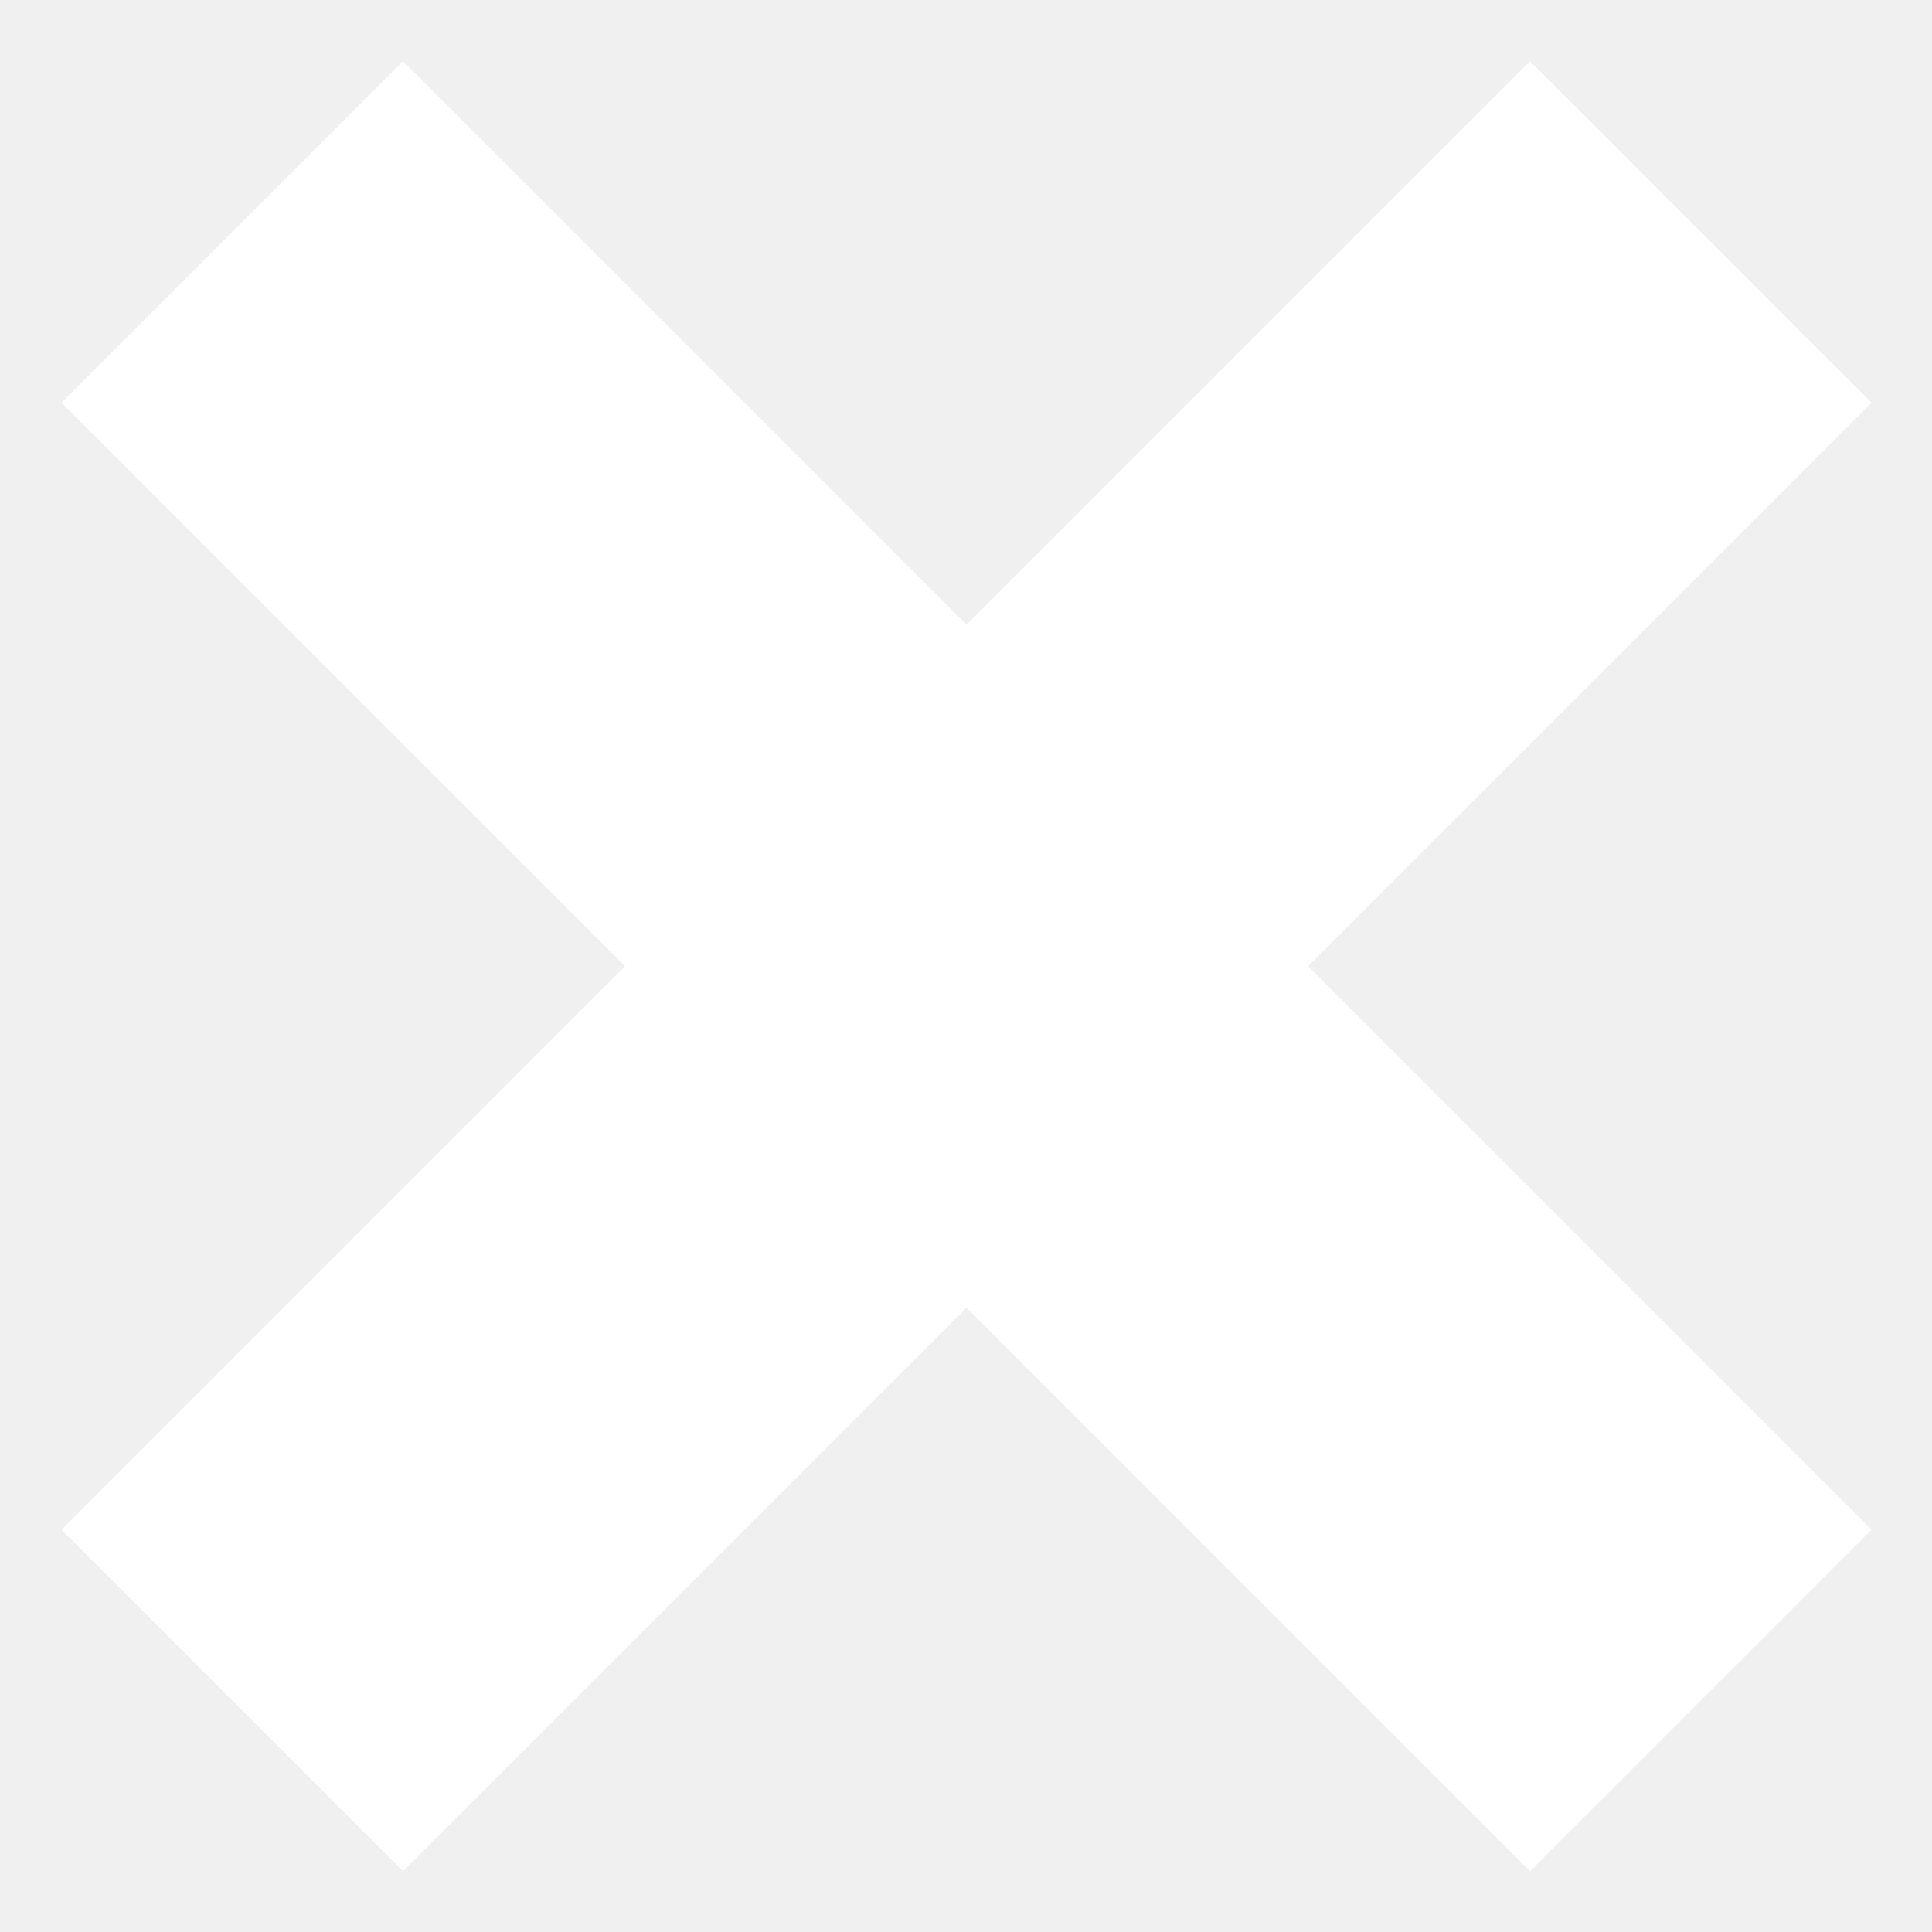
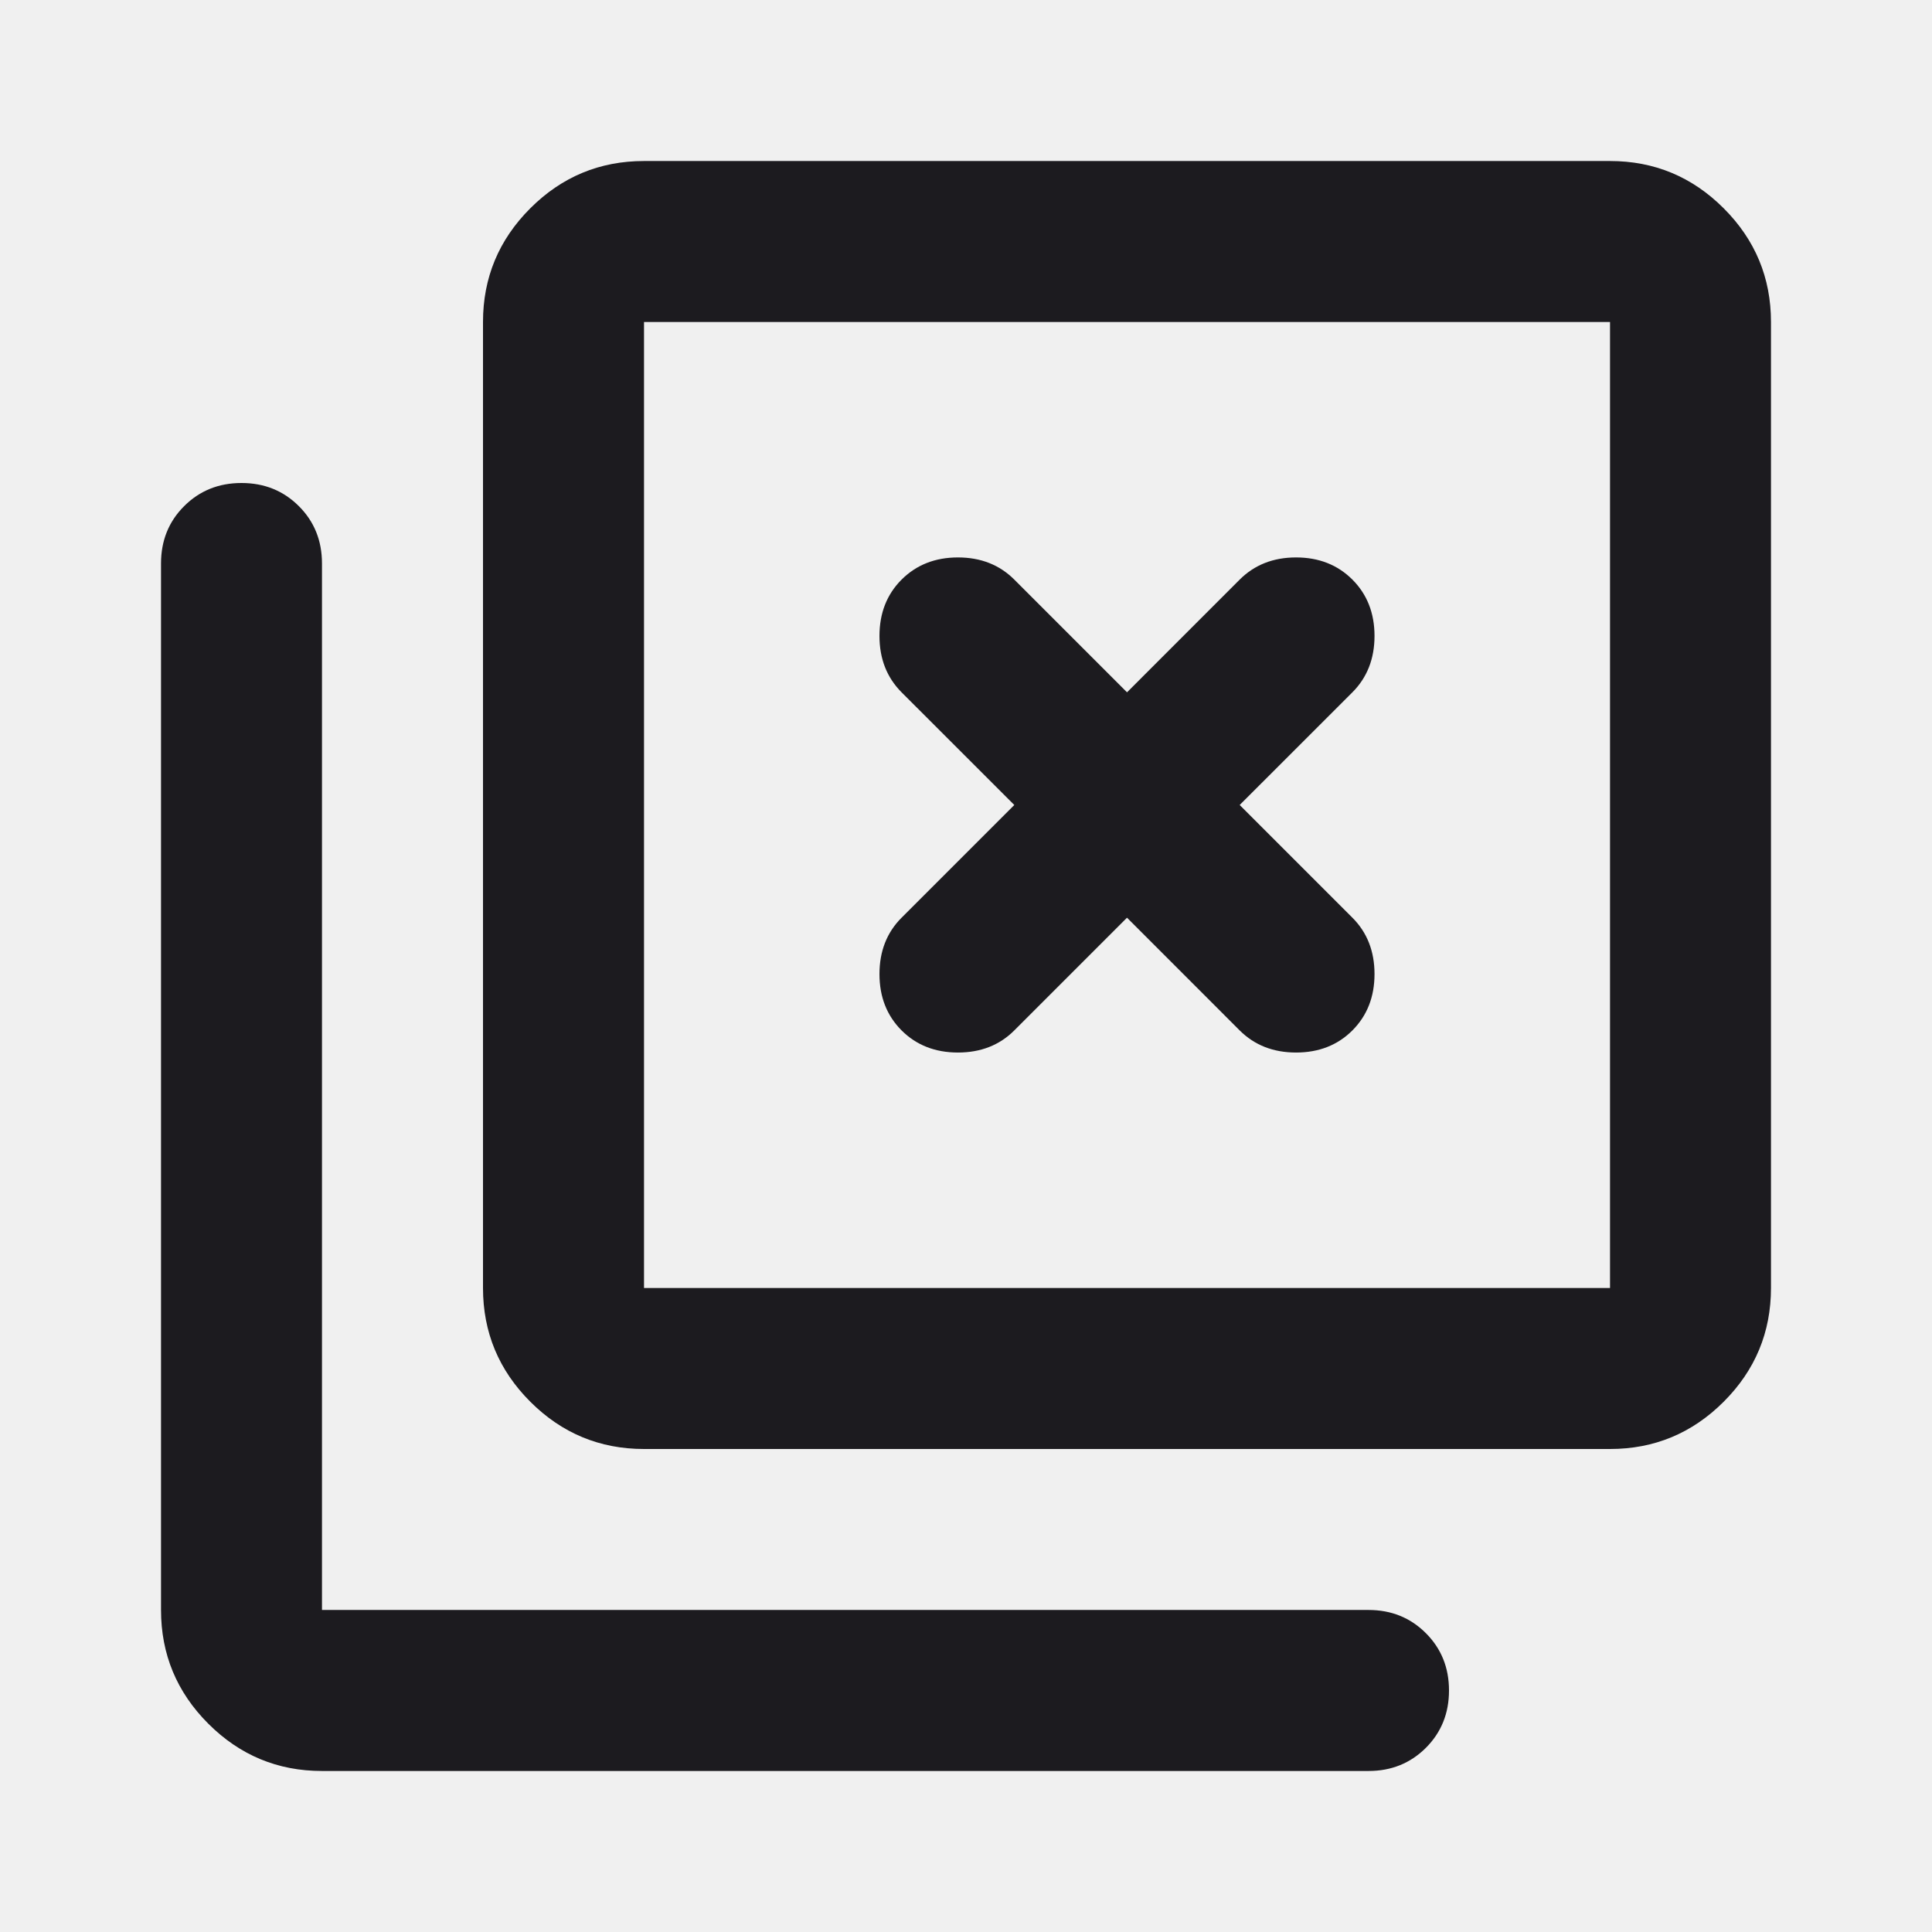
- <svg xmlns="http://www.w3.org/2000/svg" width="30" height="30" fill="none">
-   <path fill="#fff" d="m20.311 15.003 8.75-8.75L23.758.95l-8.75 8.75L6.258.95.955 6.253l8.75 8.75-8.75 8.75 5.303 5.303 8.75-8.75 8.75 8.75 5.303-5.303-8.75-8.75z" />
+ <svg xmlns="http://www.w3.org/2000/svg" width="38" height="38" viewBox="0 0 38 38" fill="none">
+   <mask id="mask0_33_67" style="mask-type:alpha" maskUnits="userSpaceOnUse" x="0" y="0" width="38" height="38">
+     <rect width="38" height="38" fill="#D9D9D9" />
+   </mask>
+   <g mask="url(#mask0_33_67)">
+     <path d="M12.667 28.5C11.796 28.5 11.05 28.19 10.43 27.57C9.81 26.95 9.5 26.204 9.5 25.333V6.333C9.5 5.462 9.81 4.717 10.43 4.097C11.05 3.477 11.796 3.167 12.667 3.167H31.667C32.538 3.167 33.283 3.477 33.903 4.097C34.523 4.717 34.833 5.462 34.833 6.333V25.333C34.833 26.204 34.523 26.95 33.903 27.57C33.283 28.19 32.538 28.5 31.667 28.5H12.667ZM12.667 25.333H31.667V6.333H12.667V25.333ZM6.333 34.833C5.462 34.833 4.717 34.523 4.097 33.903C3.477 33.283 3.167 32.537 3.167 31.666V11.083C3.167 10.635 3.318 10.258 3.622 9.955C3.925 9.652 4.301 9.5 4.75 9.5C5.199 9.5 5.575 9.652 5.878 9.955C6.182 10.258 6.333 10.635 6.333 11.083V31.666H26.917C27.365 31.666 27.741 31.818 28.045 32.122C28.348 32.425 28.5 32.801 28.5 33.25C28.5 33.698 28.348 34.075 28.045 34.378C27.741 34.681 27.365 34.833 26.917 34.833H6.333ZM19.95 20.267L22.167 18.05L24.383 20.267C24.674 20.557 25.043 20.702 25.492 20.702C25.94 20.702 26.31 20.557 26.6 20.267C26.89 19.976 27.035 19.607 27.035 19.158C27.035 18.71 26.89 18.34 26.6 18.05L24.383 15.833L26.6 13.617C26.89 13.326 27.035 12.957 27.035 12.508C27.035 12.06 26.89 11.69 26.6 11.4C26.31 11.11 25.94 10.964 25.492 10.964C25.043 10.964 24.674 11.11 24.383 11.4L22.167 13.617L19.95 11.4C19.66 11.11 19.29 10.964 18.842 10.964C18.393 10.964 18.024 11.11 17.733 11.4C17.443 11.69 17.298 12.06 17.298 12.508C17.298 12.957 17.443 13.326 17.733 13.617L19.95 15.833L17.733 18.05C17.443 18.34 17.298 18.71 17.298 19.158C17.298 19.607 17.443 19.976 17.733 20.267C18.024 20.557 18.393 20.702 18.842 20.702C19.29 20.702 19.66 20.557 19.95 20.267Z" fill="#1C1B1F" />
+   </g>
</svg>
